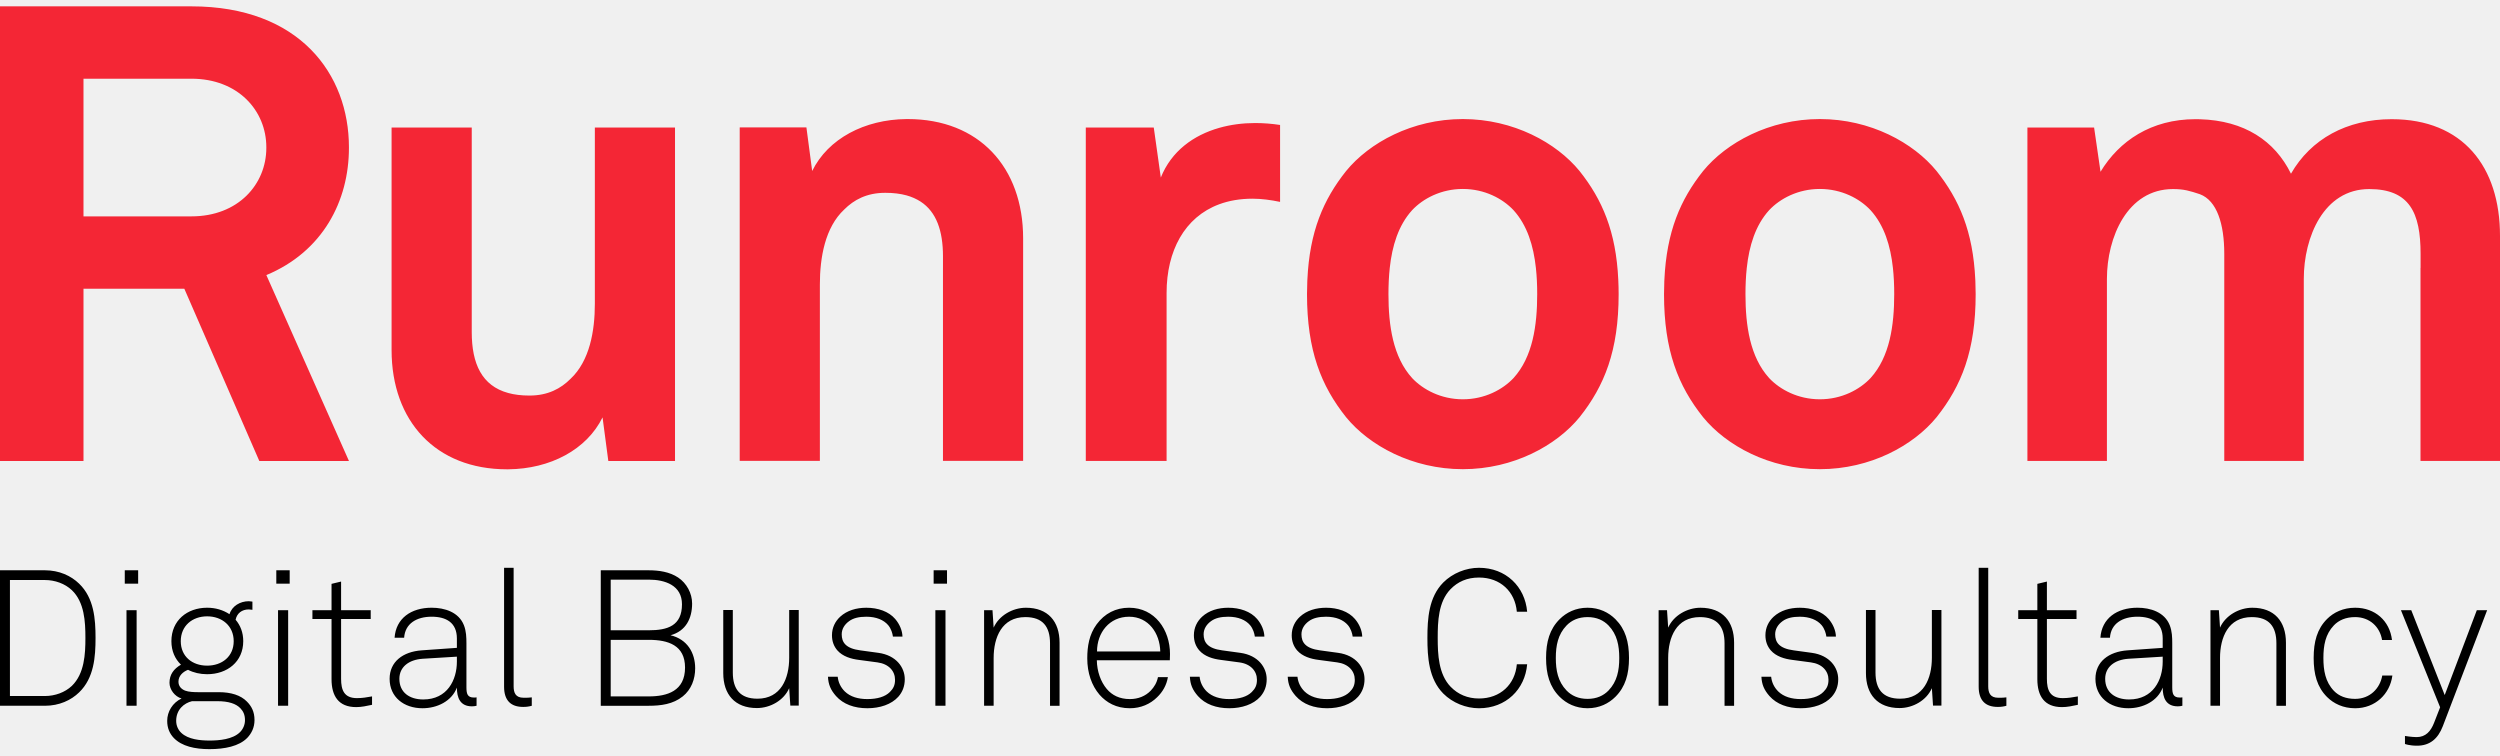
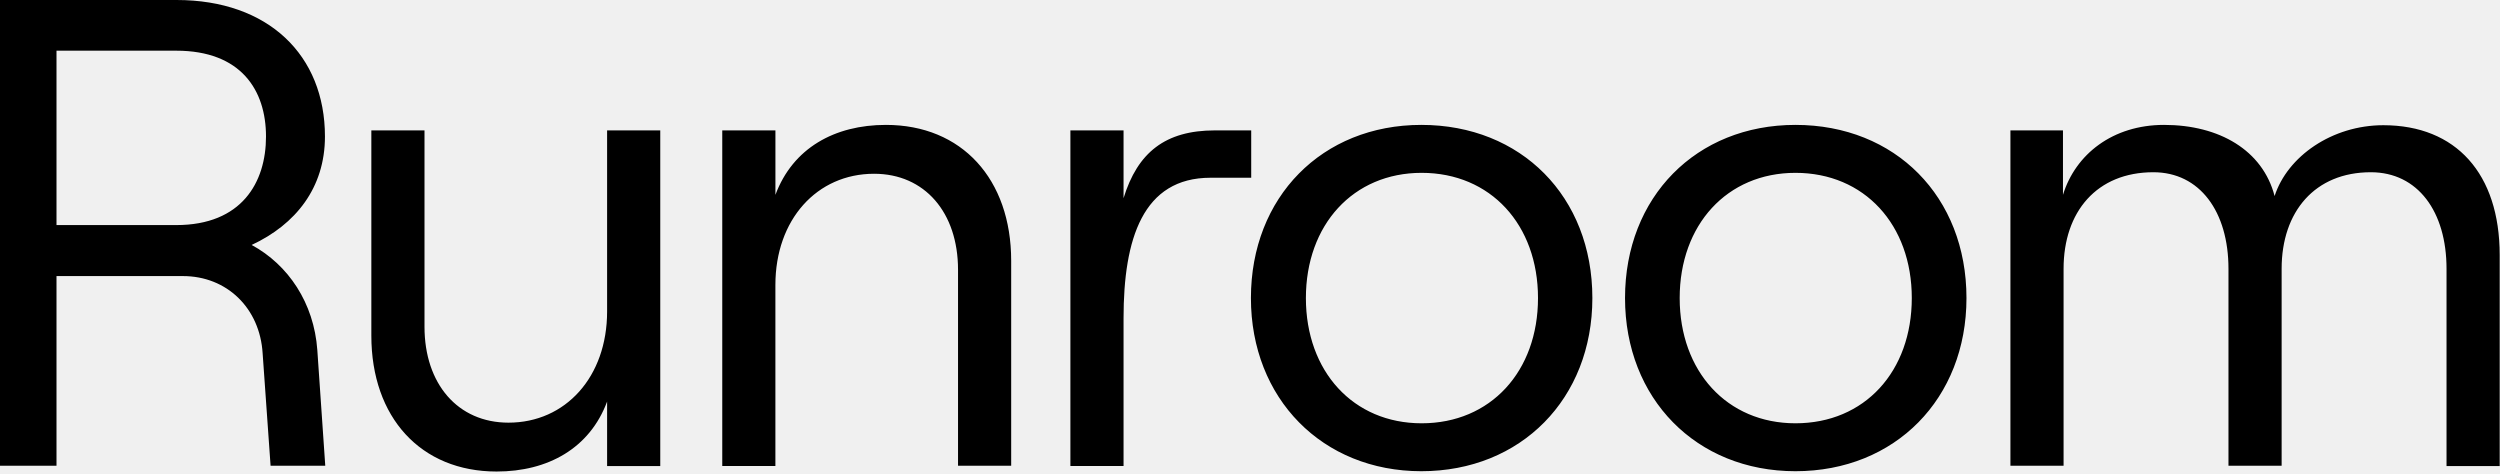
- <svg xmlns="http://www.w3.org/2000/svg" width="182" height="55" viewBox="0 78.566 425 127">
-   <path fill="#F42635" d="M275.107 125.394c-.383-8.185-2.712-13.607-6.587-18.475-3.925-4.797-11.228-8.83-19.84-8.83s-15.916 4.033-19.84 8.83c-3.876 4.869-6.205 10.291-6.587 18.477l-.013.268c-.029.71-.049 1.433-.049 2.185 0 9.596 2.397 15.591 6.649 20.931 3.924 4.797 11.227 8.83 19.84 8.83 8.611 0 15.915-4.033 19.84-8.83 4.251-5.342 6.649-11.337 6.649-20.931a53.046 53.046 0 0 0-.062-2.455zm-17.815 16.736c-1.853 1.962-4.905 3.598-8.611 3.598-3.706 0-6.76-1.636-8.612-3.598-3.269-3.598-4.032-8.939-4.032-14.282 0-.744.016-1.487.051-2.226l.001-.029c.036-.738.09-1.47.169-2.194.406-3.746 1.457-7.241 3.81-9.829 1.853-1.964 4.906-3.598 8.612-3.598s6.759 1.634 8.611 3.598c2.355 2.589 3.405 6.083 3.812 9.829.079.725.133 1.456.169 2.194l.001.029c.035.738.051 1.482.051 2.226.002 5.344-.761 10.684-4.032 14.282zm78.508-16.736c-.383-8.185-2.712-13.607-6.587-18.475-3.925-4.797-11.228-8.83-19.84-8.83s-15.916 4.033-19.84 8.83c-3.876 4.869-6.204 10.291-6.587 18.477l-.013.268c-.029.71-.049 1.433-.049 2.185 0 9.596 2.397 15.591 6.649 20.931 3.924 4.797 11.227 8.83 19.84 8.83 8.611 0 15.915-4.033 19.84-8.83 4.251-5.342 6.649-11.337 6.649-20.931 0-.752-.02-1.474-.049-2.183l-.013-.272zm-17.815 16.736c-1.853 1.962-4.905 3.598-8.611 3.598s-6.76-1.636-8.612-3.598c-3.269-3.598-4.032-8.939-4.032-14.282 0-.744.016-1.487.051-2.226l.001-.029c.036-.738.09-1.47.169-2.194.406-3.746 1.457-7.241 3.81-9.829 1.853-1.964 4.906-3.598 8.612-3.598s6.759 1.634 8.611 3.598c2.355 2.589 3.405 6.083 3.812 9.829.079.725.133 1.456.169 2.194l.001.029c.035.738.051 1.482.051 2.226.001 5.344-.761 10.684-4.032 14.282zm-216.86-18.755v6.131c0 4.579-.872 9.702-4.143 12.753-1.634 1.636-3.814 2.835-6.976 2.835-1.364 0-2.563-.149-3.61-.436-4.481-1.225-6.2-4.967-6.2-10.356V99.528H66.569v37.828c0 12.099 7.521 20.276 19.621 20.276l.219-.001c7.105-.065 13.326-3.325 16.024-8.829l.981 7.413h11.338V99.528h-13.627v23.847zM207.26 99.588c-4.348 1.238-8.118 3.934-9.921 8.443l-1.199-8.504h-11.555v56.685h13.735V127.65c0-7.14 3.05-12.888 8.94-15.073 1.663-.618 3.554-.95 5.666-.95 1.526 0 3.162.219 4.687.545v-13.08a27.78 27.78 0 0 0-4.251-.326c-2.065 0-4.142.263-6.102.822zm199.319-1.477c-7.63 0-13.735 3.379-17.113 9.268-2.743-5.591-7.929-9.039-15.472-9.258-.819-.007-.515-.011-.772-.011-7.522 0-12.973 3.707-16.134 8.94l-1.091-7.523H344.66v56.686h13.517v-30.959c0-7.085 3.488-15.264 11.229-15.264 1.869 0 2.829.3 4.584.877v.001c2.89 1.088 4.136 5.059 4.136 10.134v35.21h13.519v-30.959c0-7.085 3.378-15.263 11.119-15.263 6.868 0 8.735 4.035 8.735 11.011v2.372h-.015v32.839H425V117.95c.002-11.773-6.32-19.839-18.421-19.839zm-252.266-.022h-.219v.001c-7.105.066-13.326 3.326-16.023 8.83l-.981-7.413h-11.339v56.685h13.627v-29.978c0-4.578.873-9.701 4.144-12.752 1.634-1.636 3.814-2.835 6.976-2.835 1.363 0 2.563.148 3.61.436.427.116.824.262 1.2.425l.127.055c.379.171.736.362 1.065.577 2.709 1.763 3.806 5.006 3.806 9.3v1.957h-.001v32.816h13.627v-37.827c.001-12.101-7.52-20.277-19.619-20.277zm-94.994 4.898l-.002-.055.002-.055c0-12.409-8.382-23.948-26.777-23.948H0v77.285h14.194v-29.28h17.142l12.746 29.28h15.24l-14.042-31.6c9.567-3.983 14.039-12.571 14.039-21.627zM14.193 91.229h18.349c7.945 0 12.734 5.442 12.734 11.648v.109c0 6.202-4.789 11.647-12.734 11.647H14.193V91.229z" />
-   <path d="M13.449 195.555c-1.364 1.332-3.378 2.274-5.814 2.274H0v-23.032h7.634c2.436 0 4.45.942 5.814 2.273 2.534 2.437 2.794 6.01 2.794 9.226.001 3.215-.259 6.823-2.793 9.259zm-1.235-17.38c-1.169-1.104-2.859-1.722-4.581-1.722H1.688v19.72h5.945c1.722 0 3.411-.618 4.581-1.722 2.144-2.079 2.306-5.394 2.306-8.154 0-2.762-.162-6.075-2.306-8.122zm8.997-1.105v-2.273h2.274v2.273h-2.274zm.292 20.759v-16.243h1.722v16.243h-1.722zm20.532 5.457c-1.396 1.43-3.834 1.917-6.433 1.917-2.469 0-4.678-.487-6.042-1.884-.715-.748-1.137-1.689-1.137-2.925 0-1.559.91-3.087 2.437-3.801-1.137-.324-2.047-1.526-2.047-2.664 0-1.396.715-2.371 1.95-3.086-1.008-.976-1.625-2.307-1.625-3.996 0-3.508 2.664-5.685 6.075-5.685 1.429 0 2.728.39 3.8 1.103.424-1.396 1.819-2.209 3.281-2.209.195 0 .423.065.617.065v1.396c-.194 0-.422-.065-.617-.065-1.169 0-2.015.65-2.241 1.754.812.943 1.299 2.177 1.299 3.639 0 3.508-2.728 5.62-6.14 5.62-1.201 0-2.307-.261-3.25-.748-.844.325-1.624 1.008-1.624 2.015 0 .779.488 1.267 1.138 1.526.584.228 1.559.26 2.177.26h3.54c2.079 0 3.735.521 4.776 1.592.779.78 1.298 1.722 1.298 3.151.002 1.272-.518 2.279-1.232 3.025zm-1.169-5.034c-.748-.78-2.015-1.202-3.932-1.202h-4.287c-1.364.325-2.696 1.43-2.696 3.346 0 .846.357 1.56.877 2.047 1.169 1.103 3.185 1.299 4.809 1.299s3.93-.195 5.165-1.429a2.89 2.89 0 0 0 .845-2.047c-.002-.91-.294-1.495-.781-2.014zm-5.653-15.626c-2.534 0-4.483 1.624-4.483 4.224 0 2.599 1.949 4.158 4.483 4.158 2.533 0 4.516-1.56 4.516-4.158 0-2.6-1.983-4.224-4.516-4.224zm11.759-5.556v-2.273h2.274v2.273h-2.274zm.293 20.759v-16.243h1.721v16.243h-1.721zm13.285.228c-3.02 0-4.189-1.917-4.189-4.743v-10.233h-3.249v-1.494h3.249v-4.482l1.624-.391v4.873h5.035v1.494h-5.035v10.168c0 1.917.52 3.281 2.696 3.281.877 0 1.688-.13 2.566-.293v1.43c-.91.195-1.787.39-2.697.39zm19.686-.13c-2.014 0-2.565-1.462-2.565-3.185-.879 2.307-3.346 3.509-5.849 3.509-3.151 0-5.587-1.885-5.587-5.004 0-2.892 2.241-4.613 5.458-4.841l5.977-.422v-1.592c0-2.696-1.819-3.703-4.289-3.703-2.566 0-4.516 1.169-4.678 3.573h-1.624c.227-3.281 2.794-5.101 6.302-5.101 2.21 0 4.613.747 5.489 2.989.391 1.007.424 2.046.424 3.119v7.407c0 1.104.162 1.754 1.267 1.754.194 0 .292 0 .455-.032v1.429c-.389.068-.389.1-.78.1zm-2.565-8.446l-5.815.357c-2.404.162-3.963 1.429-3.963 3.41 0 2.34 1.754 3.509 4.06 3.509 4.094 0 5.718-3.313 5.718-6.433v-.843zm11.27 8.544c-2.079 0-3.248-1.072-3.248-3.443v-20.207h1.624v20.141c0 1.104.326 1.949 1.689 1.949.65 0 .942 0 1.396-.064v1.429a5.086 5.086 0 0 1-1.461.195zm27.126-1.787c-1.657 1.332-3.736 1.592-5.782 1.592h-8.154v-23.032h8.154c1.722 0 3.54.26 5.003 1.233 1.461.976 2.371 2.697 2.371 4.419 0 2.501-1.039 4.678-3.67 5.393 2.858.683 4.19 2.989 4.19 5.62 0 1.819-.65 3.605-2.112 4.775zm-5.782-19.85h-6.466v8.609h6.466c3.184 0 5.651-.748 5.651-4.418.001-3.216-2.857-4.191-5.651-4.191zm0 10.234h-6.466v9.616h6.466c3.151 0 6.172-.91 6.172-4.905-.001-3.769-2.826-4.711-6.172-4.711zm24.071 11.175l-.195-2.957c-.91 2.079-3.217 3.378-5.489 3.378-3.736 0-5.718-2.307-5.718-5.944v-10.721h1.624v10.623c0 2.827 1.234 4.451 4.191 4.451 3.995 0 5.393-3.443 5.393-6.953v-8.121h1.624v16.243l-1.43.001zm18.353-1.495c-1.169 1.299-3.118 1.949-5.263 1.949-2.209 0-4.093-.683-5.328-2.079-.91-1.04-1.299-1.949-1.364-3.281h1.656c.098.976.521 1.819 1.202 2.502.942.91 2.274 1.299 3.833 1.299 1.689 0 3.021-.39 3.833-1.201.586-.585.878-1.137.878-2.079 0-1.462-1.04-2.697-2.989-2.957l-3.152-.422c-1.331-.163-2.761-.586-3.67-1.625-.585-.682-.91-1.526-.91-2.566 0-1.299.553-2.371 1.396-3.151 1.17-1.072 2.762-1.526 4.45-1.526 1.95 0 3.801.617 4.906 1.916.748.878 1.202 1.949 1.234 2.989h-1.624c-.065-.52-.292-1.331-.812-1.949-.747-.877-2.014-1.429-3.704-1.429-1.267 0-2.208.228-2.923.747-.812.585-1.267 1.364-1.267 2.242 0 1.364.682 2.404 3.151 2.728l3.087.423c3.054.423 4.482 2.502 4.482 4.483.003 1.2-.387 2.176-1.102 2.987zm6.009-19.232v-2.273h2.274v2.273h-2.274zm.293 20.759v-16.243h1.722v16.243h-1.722zm19.492 0v-10.623c0-2.826-1.234-4.451-4.19-4.451-3.996 0-5.394 3.443-5.394 6.953v8.121h-1.624v-16.243h1.429l.195 2.957c.91-2.047 3.217-3.378 5.49-3.378 3.735 0 5.717 2.307 5.717 5.944v10.721h-1.623zm20.368-7.732h-12.41c.032 1.884.65 3.639 1.688 4.873.91 1.073 2.177 1.722 3.932 1.722 1.429 0 2.663-.52 3.54-1.429.585-.618 1.04-1.332 1.234-2.307h1.688c-.227 1.396-.91 2.534-1.819 3.41-1.169 1.169-2.794 1.885-4.644 1.885-2.34 0-3.996-.976-5.166-2.307-1.332-1.56-2.079-3.703-2.079-6.173 0-2.046.324-4.06 1.591-5.782 1.364-1.852 3.249-2.826 5.522-2.826 4.387 0 6.952 3.768 6.952 7.861.002.392-.029.684-.029 1.073zm-6.921-7.406c-3.346 0-5.457 2.696-5.457 5.912h10.753c-.066-3.087-1.982-5.912-5.296-5.912zm22.285 13.611c-1.169 1.299-3.119 1.949-5.264 1.949-2.208 0-4.093-.683-5.328-2.079-.91-1.04-1.298-1.949-1.364-3.281h1.657c.098.976.52 1.819 1.202 2.502.941.91 2.273 1.299 3.832 1.299 1.69 0 3.022-.39 3.834-1.201.585-.585.877-1.137.877-2.079 0-1.462-1.039-2.697-2.989-2.957l-3.151-.422c-1.331-.163-2.761-.586-3.67-1.625-.586-.682-.91-1.526-.91-2.566 0-1.299.553-2.371 1.395-3.151 1.17-1.072 2.763-1.526 4.451-1.526 1.949 0 3.801.617 4.906 1.916.747.878 1.201 1.949 1.233 2.989h-1.624c-.064-.52-.292-1.331-.812-1.949-.747-.877-2.014-1.429-3.703-1.429-1.267 0-2.209.228-2.924.747-.812.585-1.267 1.364-1.267 2.242 0 1.364.683 2.404 3.151 2.728l3.087.423c3.055.423 4.483 2.502 4.483 4.483.003 1.2-.387 2.176-1.102 2.987zm16.632 0c-1.169 1.299-3.119 1.949-5.263 1.949-2.21 0-4.094-.683-5.328-2.079-.91-1.04-1.3-1.949-1.364-3.281h1.656c.098.976.521 1.819 1.201 2.502.943.91 2.274 1.299 3.834 1.299 1.688 0 3.021-.39 3.833-1.201.585-.585.878-1.137.878-2.079 0-1.462-1.041-2.697-2.989-2.957l-3.151-.422c-1.333-.163-2.763-.586-3.672-1.625-.584-.682-.91-1.526-.91-2.566 0-1.299.553-2.371 1.397-3.151 1.169-1.072 2.761-1.526 4.45-1.526 1.949 0 3.801.617 4.905 1.916.748.878 1.202 1.949 1.235 2.989h-1.624c-.066-.52-.293-1.331-.812-1.949-.748-.877-2.015-1.429-3.704-1.429-1.266 0-2.209.228-2.924.747-.812.585-1.267 1.364-1.267 2.242 0 1.364.683 2.404 3.151 2.728l3.087.423c3.054.423 4.482 2.502 4.482 4.483.003 1.2-.386 2.176-1.101 2.987zm20.562 1.95c-2.208 0-4.482-.91-6.074-2.502-2.469-2.502-2.696-6.172-2.696-9.454 0-3.28.228-6.92 2.696-9.421 1.592-1.592 3.866-2.502 6.074-2.502 4.582 0 7.83 3.217 8.187 7.473h-1.755c-.292-3.411-2.794-5.815-6.433-5.815-2.046 0-3.605.715-4.84 1.981-2.079 2.145-2.177 5.522-2.177 8.284 0 2.762.13 6.173 2.209 8.316 1.267 1.299 2.892 1.981 4.808 1.981 3.639 0 6.141-2.403 6.433-5.814h1.755c-.357 4.257-3.605 7.473-8.187 7.473zm23.194-1.95c-1.136 1.137-2.729 1.949-4.742 1.949-2.015 0-3.606-.812-4.744-1.949-1.688-1.689-2.306-3.833-2.306-6.595 0-2.762.617-4.906 2.306-6.595 1.137-1.137 2.729-1.949 4.744-1.949 2.013 0 3.605.812 4.742 1.949 1.689 1.688 2.308 3.833 2.308 6.595 0 2.762-.618 4.906-2.308 6.595zm-1.169-12.117c-.845-.878-2.014-1.43-3.572-1.43-1.56 0-2.729.553-3.574 1.43-1.462 1.526-1.819 3.41-1.819 5.522 0 2.111.357 3.995 1.819 5.521.846.878 2.015 1.43 3.574 1.43 1.559 0 2.728-.553 3.572-1.43 1.462-1.526 1.819-3.41 1.819-5.521 0-2.111-.357-3.996-1.819-5.522zm19.718 13.644v-10.623c0-2.826-1.234-4.451-4.19-4.451-3.996 0-5.393 3.443-5.393 6.953v8.121h-1.624v-16.243h1.429l.195 2.957c.91-2.047 3.216-3.378 5.49-3.378 3.735 0 5.717 2.307 5.717 5.944v10.721h-1.624zm18.223-1.527c-1.169 1.299-3.118 1.949-5.263 1.949-2.209 0-4.093-.683-5.328-2.079-.91-1.04-1.299-1.949-1.364-3.281h1.656c.098.976.521 1.819 1.202 2.502.942.91 2.274 1.299 3.833 1.299 1.689 0 3.021-.39 3.833-1.201.586-.585.878-1.137.878-2.079 0-1.462-1.04-2.697-2.989-2.957l-3.152-.422c-1.331-.163-2.761-.586-3.67-1.625-.585-.682-.91-1.526-.91-2.566 0-1.299.553-2.371 1.396-3.151 1.17-1.072 2.762-1.526 4.45-1.526 1.95 0 3.801.617 4.906 1.916.748.878 1.202 1.949 1.234 2.989h-1.624c-.065-.52-.292-1.331-.812-1.949-.747-.877-2.014-1.429-3.704-1.429-1.267 0-2.208.228-2.923.747-.812.585-1.267 1.364-1.267 2.242 0 1.364.682 2.404 3.151 2.728l3.087.423c3.054.423 4.482 2.502 4.482 4.483.003 1.2-.386 2.176-1.102 2.987zm17.218 1.495l-.195-2.957c-.91 2.079-3.217 3.378-5.49 3.378-3.735 0-5.717-2.307-5.717-5.944v-10.721h1.624v10.623c0 2.827 1.233 4.451 4.19 4.451 3.995 0 5.393-3.443 5.393-6.953v-8.121h1.624v16.243l-1.429.001zm11.011.228c-2.079 0-3.249-1.072-3.249-3.443v-20.207H338v20.141c0 1.104.326 1.949 1.689 1.949.65 0 .942 0 1.396-.064v1.429a5.086 5.086 0 0 1-1.461.195zm10.915.032c-3.021 0-4.19-1.917-4.19-4.743v-10.233H343.1v-1.494h3.249v-4.482l1.624-.391v4.873h5.036v1.494h-5.036v10.168c0 1.917.521 3.281 2.697 3.281.877 0 1.688-.13 2.565-.293v1.43c-.909.195-1.786.39-2.696.39zm19.686-.13c-2.015 0-2.566-1.462-2.566-3.185-.878 2.307-3.346 3.509-5.848 3.509-3.151 0-5.587-1.885-5.587-5.004 0-2.892 2.241-4.613 5.457-4.841l5.977-.422v-1.592c0-2.696-1.819-3.703-4.288-3.703-2.567 0-4.516 1.169-4.679 3.573h-1.624c.228-3.281 2.795-5.101 6.303-5.101 2.209 0 4.613.747 5.489 2.989.391 1.007.423 2.046.423 3.119v7.407c0 1.104.163 1.754 1.267 1.754.194 0 .292 0 .455-.032v1.429c-.388.068-.388.1-.779.1zm-2.566-8.446l-5.814.357c-2.405.162-3.964 1.429-3.964 3.41 0 2.34 1.754 3.509 4.061 3.509 4.092 0 5.717-3.313 5.717-6.433v-.843zm19.329 8.348v-10.623c0-2.826-1.233-4.451-4.19-4.451-3.995 0-5.394 3.443-5.394 6.953v8.121h-1.624v-16.243h1.429l.195 2.957c.91-2.047 3.218-3.378 5.49-3.378 3.735 0 5.717 2.307 5.717 5.944v10.721h-1.623zm13.383.423c-2.015 0-3.639-.78-4.776-1.917-1.689-1.689-2.273-3.865-2.273-6.627 0-2.762.584-4.938 2.273-6.628 1.137-1.137 2.762-1.916 4.776-1.916 3.377 0 5.879 2.209 6.268 5.489h-1.688c-.357-2.241-2.112-3.898-4.58-3.898-1.56 0-2.763.521-3.606 1.397-1.461 1.526-1.787 3.442-1.787 5.555 0 2.111.326 4.06 1.787 5.587.845.878 2.047 1.364 3.606 1.364 2.501 0 4.223-1.754 4.612-3.963h1.722c-.422 3.153-2.922 5.557-6.334 5.557zm14.906 3.053c-.812 2.111-2.177 3.313-4.387 3.313-1.298 0-2.046-.293-2.046-.293v-1.364s1.136.195 1.981.195c1.56 0 2.404-1.008 2.956-2.404l1.04-2.664-6.66-16.503h1.754l5.685 14.424 5.458-14.424h1.754l-7.535 19.72z" />
+ <svg xmlns="http://www.w3.org/2000/svg" width="95" height="18" viewBox="0 0 95 18" fill="none">
+   <g clip-path="url(#clip0)" fill="#000">
+     <path d="M12.058 13.3l.302 4.398h-2.078l-.302-4.27c-.104-1.718-1.357-2.937-3.029-2.937H2.147v7.207H0V0h6.708c3.493 0 5.64 2.1 5.64 5.188 0 1.95-1.114 3.342-2.785 4.12 1.392.754 2.367 2.204 2.495 3.992zM2.147 8.553h4.55c2.483 0 3.411-1.613 3.411-3.365 0-1.753-.94-3.262-3.412-3.262H2.147v6.627zM25.09 17.71h-2.02v-2.45c-.661 1.776-2.25 2.658-4.2 2.658-2.879 0-4.759-2.054-4.759-5.164V4.955h2.02v7.462c0 2.17 1.265 3.644 3.191 3.644 2.17 0 3.748-1.74 3.748-4.224V4.955h2.02V17.71zm2.356-12.755h2.02v2.449c.661-1.776 2.251-2.658 4.2-2.658 2.879 0 4.759 2.054 4.759 5.165v7.787h-2.02v-7.45c0-2.171-1.264-3.645-3.19-3.645-2.171 0-3.75 1.74-3.75 4.225v6.881h-2.019V4.955zm18.557 1.799c-2.577 0-3.308 2.32-3.308 5.338v5.617h-2.02V4.955h2.02v2.576c.534-1.74 1.59-2.576 3.47-2.576h1.381v1.799h-1.543zm1.532 4.572c0-3.84 2.704-6.58 6.475-6.58 3.795 0 6.5 2.728 6.5 6.58 0 3.819-2.705 6.58-6.5 6.58-3.76 0-6.475-2.761-6.475-6.58zm10.909 0c0-2.785-1.8-4.758-4.422-4.758-2.6 0-4.398 1.973-4.398 4.758 0 2.786 1.798 4.759 4.398 4.759 2.623 0 4.422-1.973 4.422-4.759zm3.307 0c0-3.84 2.704-6.58 6.476-6.58 3.795 0 6.499 2.728 6.499 6.58 0 3.819-2.704 6.58-6.5 6.58-3.771 0-6.475-2.761-6.475-6.58zm10.897 0c0-2.785-1.799-4.758-4.421-4.758-2.6 0-4.399 1.973-4.399 4.758 0 2.786 1.8 4.759 4.399 4.759 2.634 0 4.421-1.973 4.421-4.759zm3.726-6.371h2.019v2.449c.476-1.544 1.891-2.658 3.841-2.658 2.1 0 3.749.964 4.201 2.704.488-1.508 2.182-2.692 4.132-2.692 2.762 0 4.421 1.845 4.421 4.932v8.02h-2.02v-7.498c0-2.17-1.09-3.667-2.877-3.667-2.124 0-3.389 1.497-3.389 3.667v7.486h-2.02v-7.486c0-2.17-1.09-3.667-2.854-3.667-2.147 0-3.412 1.497-3.412 3.667v7.486h-2.02V4.955h-.022z" />
+   </g>
+   <defs>
+     <clipPath id="clip0">
+       <path fill="#fff" d="M0 0h95v17.907H0z" />
+     </clipPath>
+   </defs>
</svg>
